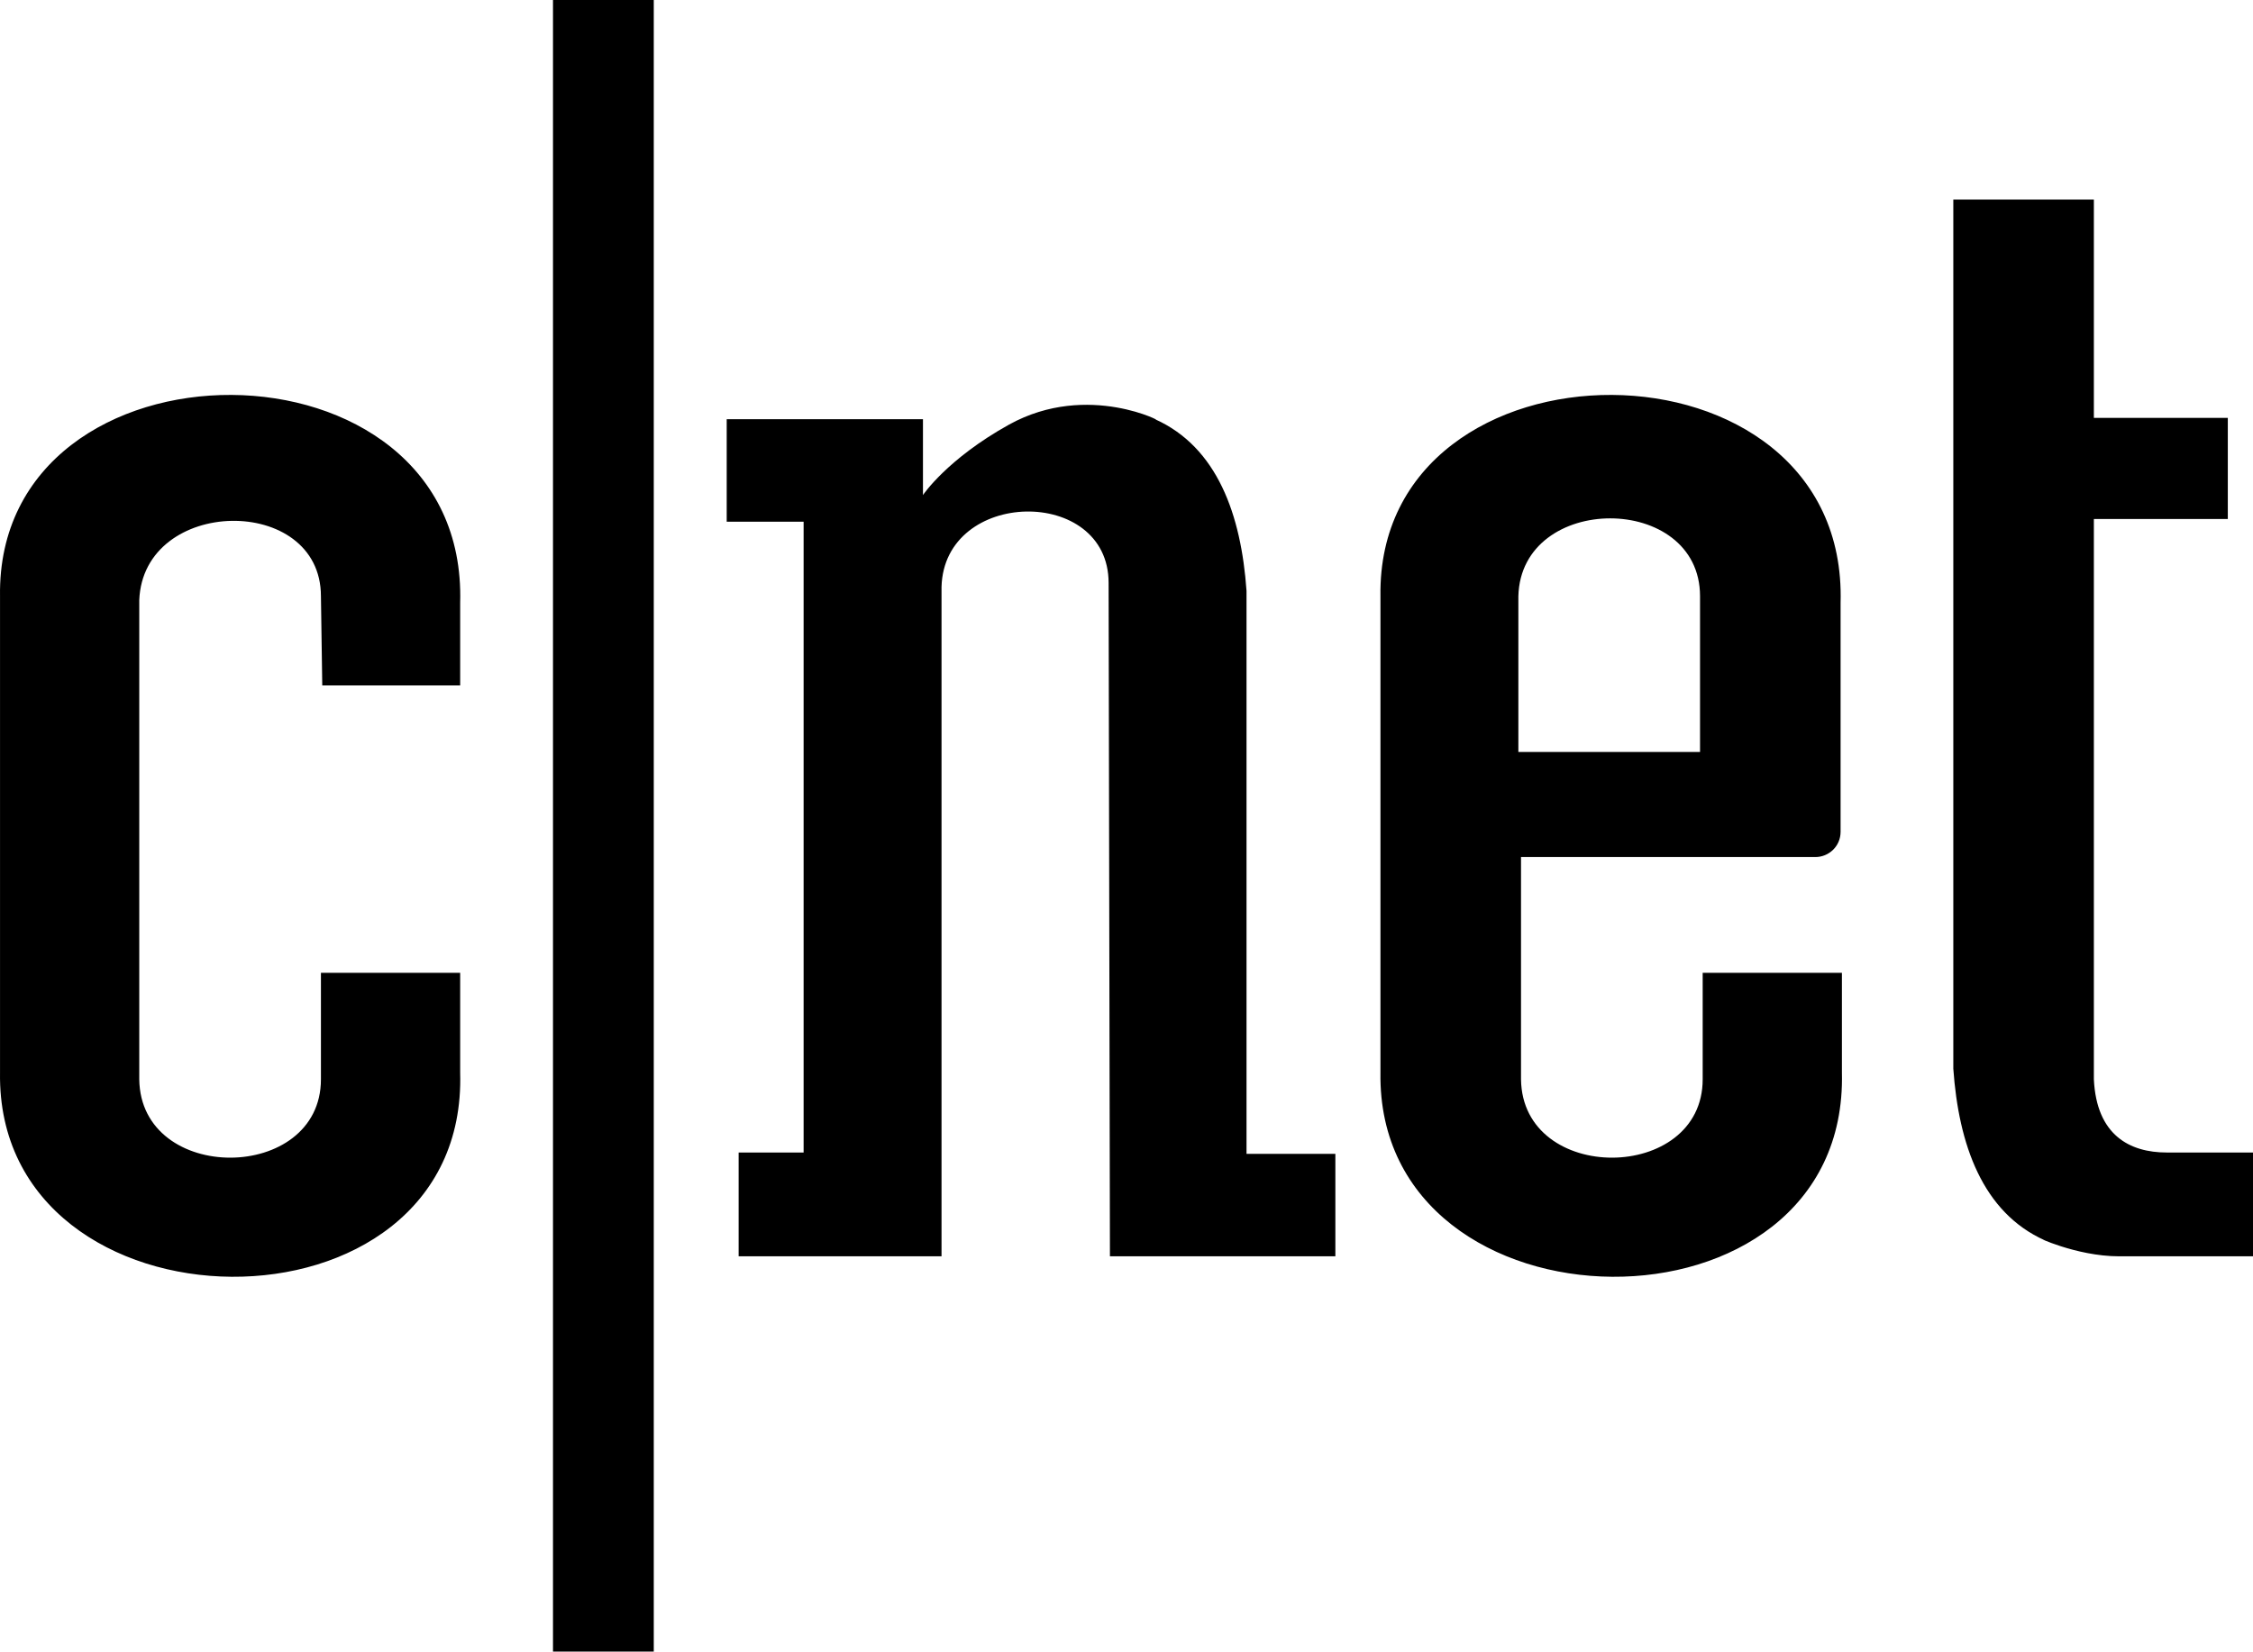
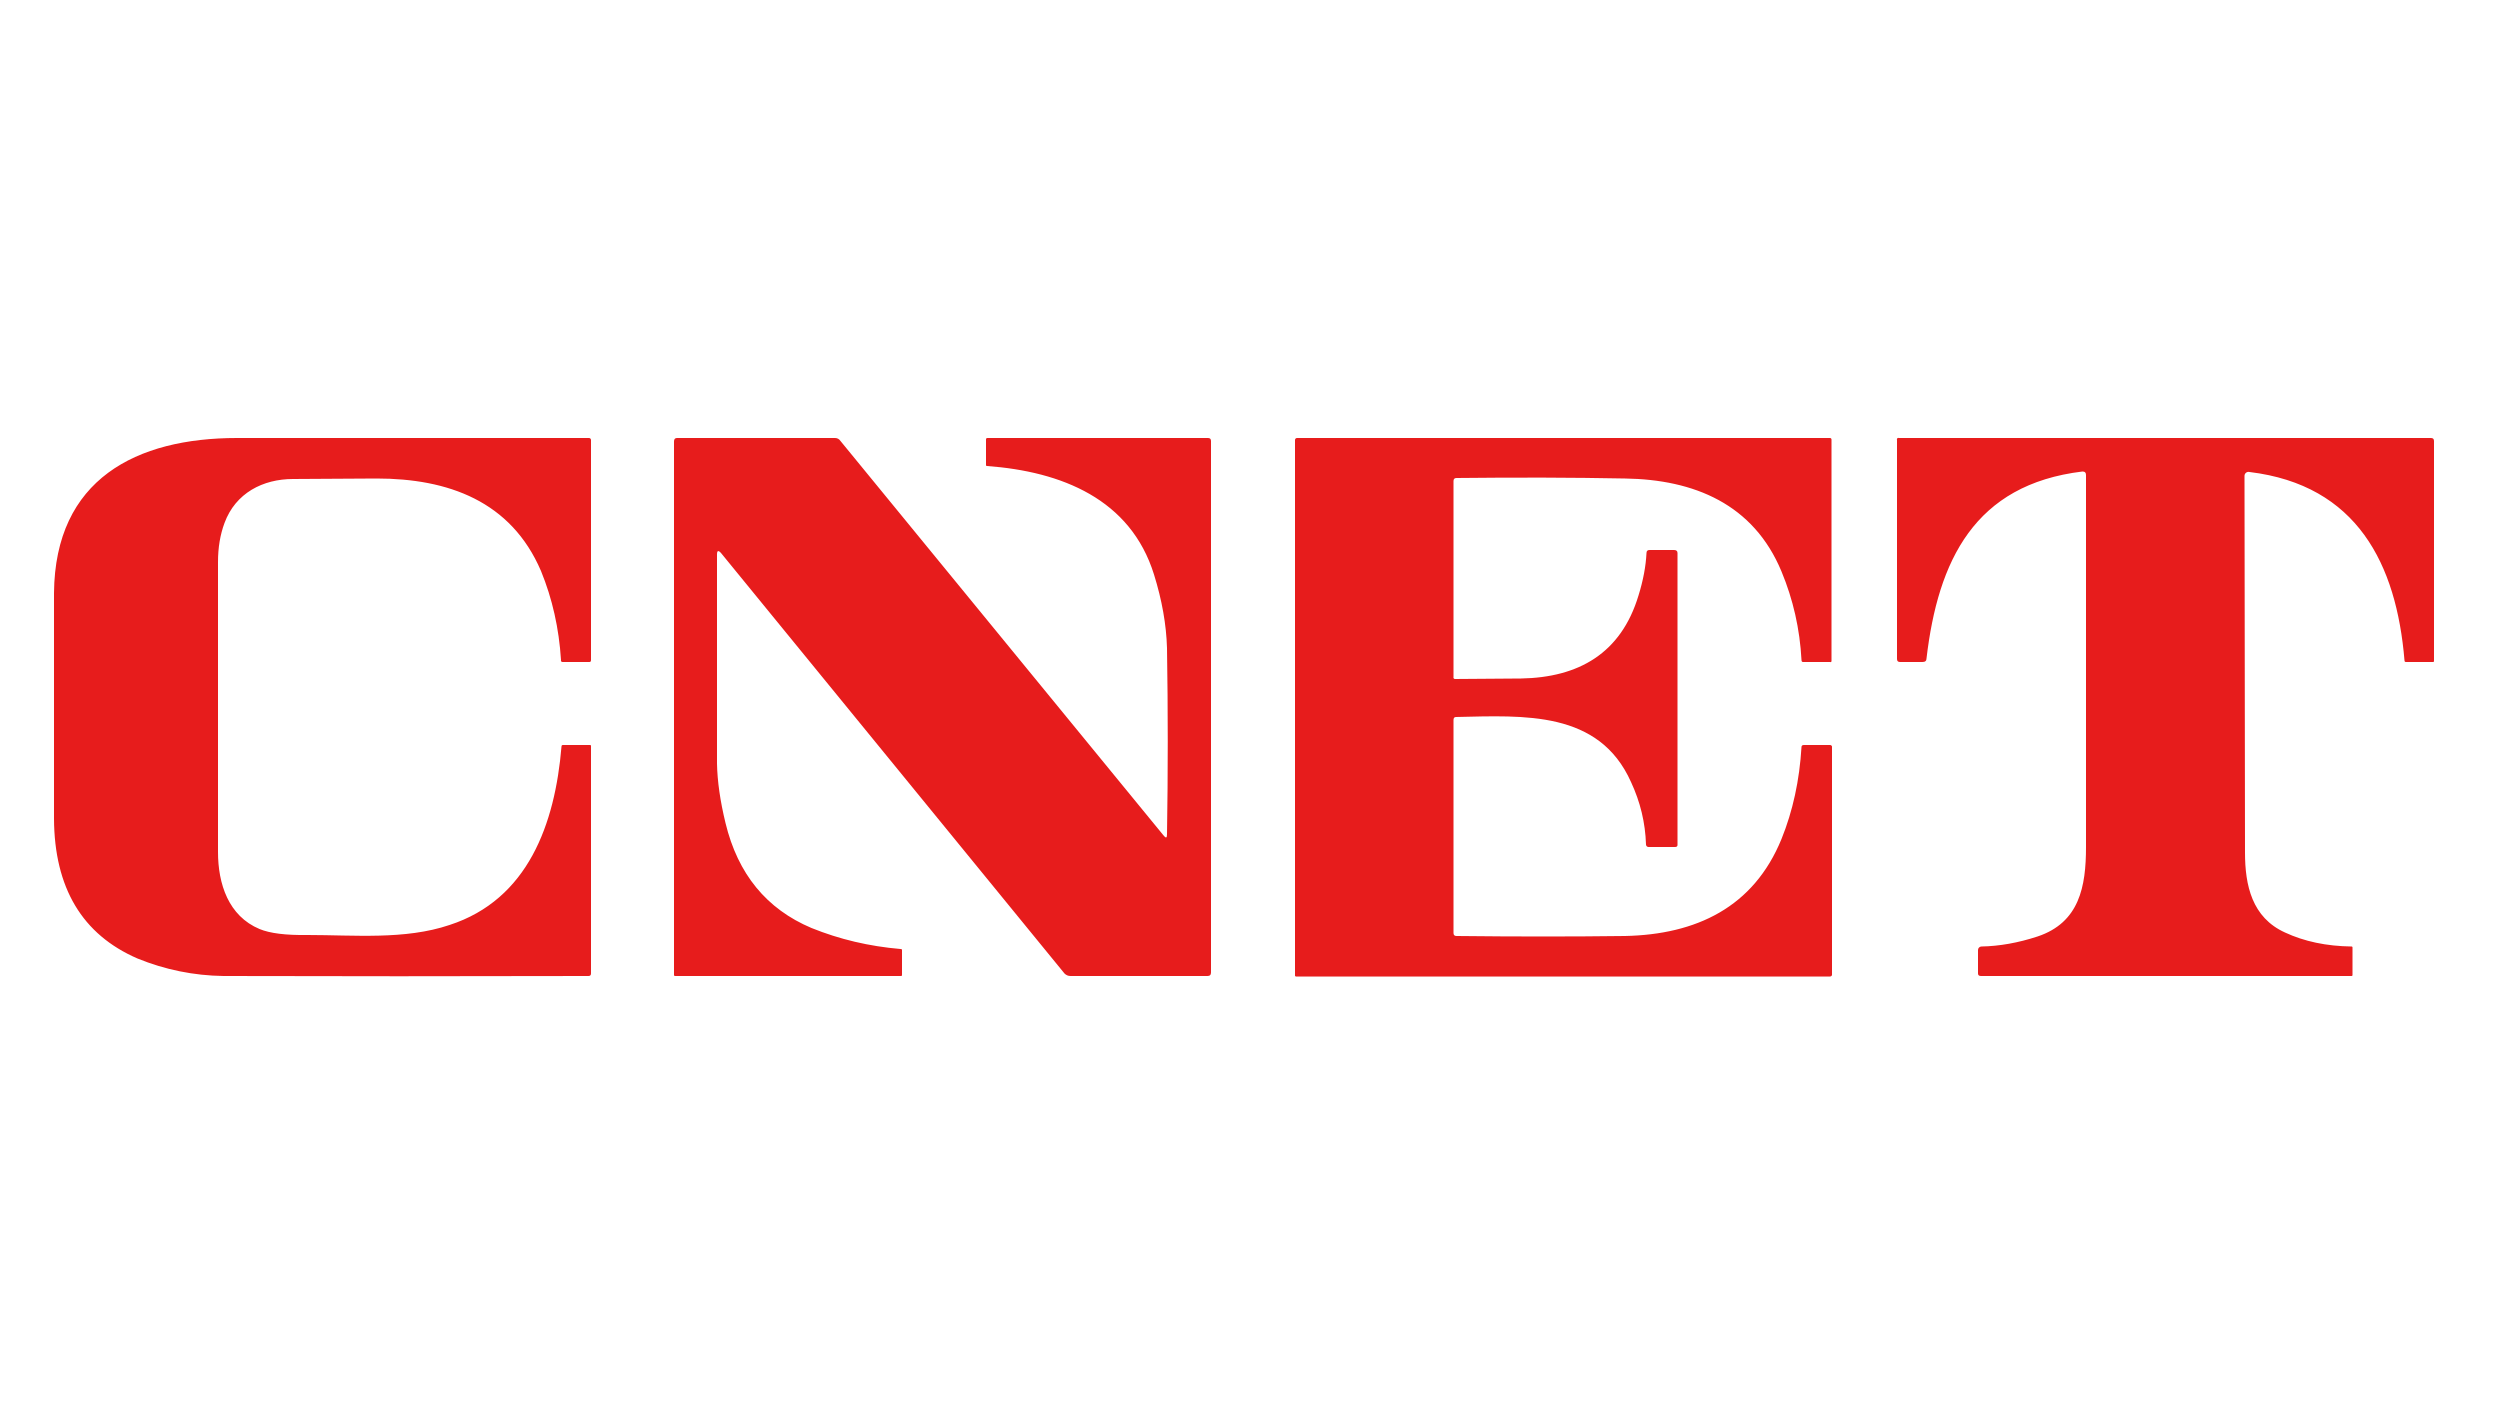
- <svg xmlns="http://www.w3.org/2000/svg" width="1236" height="906" viewBox="0 0 1236 906" fill="none">
-   <path d="M1188.71 632.229C1204.72 632.229 1236 632.229 1236 632.229V689.173C1236 689.173 1174.89 689.173 1162.52 689.173C1138.52 689.173 1115.24 677.492 1121.79 680.413C1087.59 665.081 1074.5 627.849 1071.59 586.235V109.508H1148.7V228.508V229.238H1222.18V284.722H1148.7V285.452V592.076C1150.16 622.738 1168.34 632.229 1188.71 632.229ZM757.319 588.425V327.065C755.137 179.594 1014.12 178.864 1009.75 330.716V456.285C1009.75 464.316 1003.21 470.156 995.932 470.156H834.432V592.076C835.159 649.75 934.096 649.02 934.096 592.076V533.671H1010.48V588.425C1014.12 739.547 755.137 735.897 757.319 588.425ZM932.641 412.482V327.065C932.641 270.121 834.432 270.121 832.977 327.065V412.482H932.641ZM608.186 319.765C608.186 266.471 517.979 267.931 516.524 321.955V689.173H405.219V632.229H440.866V286.182H398.672V229.968H506.339V271.581C506.339 271.581 519.433 251.869 553.625 232.888C597.274 208.796 640.195 232.888 633.648 229.968C667.839 245.299 680.934 282.532 683.844 324.145V632.959H732.585V689.173H608.913L608.186 319.765ZM303.372 0H358.661V906H303.372V0ZM0.014 588.425V327.065C-2.169 179.594 256.814 178.864 252.449 330.716V375.979H176.791L176.064 327.065C176.064 270.851 78.581 272.311 76.399 329.255V592.076C77.126 649.75 176.064 649.02 176.064 592.076V533.671H252.449V588.425C256.814 739.547 -2.169 735.897 0.014 588.425Z" fill="black" />
+ <svg xmlns="http://www.w3.org/2000/svg" viewBox="0 0 500 281">
+   <path fill="#e71c1c" d="M112.2 132q-.6-9.5-4-17.8c-6-14-18.6-18.5-32.9-18.5l-16.7.1c-6 0-11.5 2.8-13.7 8.8q-1.3 3.5-1.3 7.8v58c0 6.4 2.1 12.8 8.3 15.4q3.1 1.3 9.6 1.2c9.3 0 19.5 1 28.4-2 15.7-5.1 21.1-20.2 22.4-35.7q0-.3.3-.3h5.4q.2 0 .2.2v45.5q0 .5-.5.5-39.4.1-73 0a47 47 0 0 1-17.2-3.5q-16.6-7.2-16.7-28v-45.1c.2-22.8 16.5-31 36.6-31h70.4a.4.4 90 0 1 .4.4v44q0 .4-.3.4h-5.4a.3.3 0 0 1-.3-.4Zm32-21.4q-.8-.9-.8.3v41.8q.1 5.3 1.7 11.9 3.7 15.3 17.2 21 8.4 3.4 17.8 4.2.3 0 .3.2v5q0 .2-.2.2H135a.2.2 0 0 1-.2-.2V88.3q0-.7.6-.7H167q.7 0 1.1.6l64.7 79q.6.7.6-.3.3-18.6 0-37.3-.2-7-2.6-14.7c-4.7-15.1-18.5-20.6-33.4-21.7q-.2 0-.2-.2v-5.1q0-.3.3-.3h44.1q.6 0 .6.6v106.3q0 .7-.7.7h-27.4q-.7 0-1.2-.5l-68.7-84.1Zm147.2 76.6q17.8.2 33.6 0c14.2-.3 25.7-5.7 31.3-19.4q3.4-8.4 4-18.4 0-.4.5-.4h5.2a.4.4 0 0 1 .4.3V195a.4.4 0 0 1-.4.3H259.2a.2.2 0 0 1-.2-.2V88a.4.4 0 0 1 .4-.4H366a.3.3 0 0 1 .3.3v44.3a.2.2 0 0 1-.3.2h-5.4q-.3 0-.3-.4-.5-9.3-4-17.7c-5.6-13.5-17.5-18.4-31.3-18.6q-15.4-.3-33.7-.1-.6 0-.6.6v39.2a.3.3.9 0 0 .3.4l13.2-.1c11.5-.2 20-5 23.5-16.6q1.4-4.5 1.6-8.5 0-.6.6-.6h4.9q.7 0 .7.6V169q0 .4-.5.4h-5.3a.5.5 0 0 1-.5-.5q-.2-6.5-3-12.5c-6.4-14.3-21.3-13.3-35-13q-.5 0-.5.6v42.6q0 .6.6.6ZM417.2 95q0-.7-.7-.7c-21.6 2.6-28.9 17.8-31.2 37.4q0 .7-.8.7H380q-.6 0-.6-.6V88a.3.3-90 0 1 .4-.4h106.4q.6 0 .6.6v44q0 .2-.2.2h-5.4q-.3 0-.3-.3c-1.6-19.3-9.5-35.1-31-37.7a.8.8-86.5 0 0-1 .8l.1 75.3c0 6.6 1.4 13 8 16q5.8 2.7 13.3 2.8.2 0 .2.2v5.5q0 .2-.2.2h-74.1q-.6 0-.6-.5V190a.7.7 0 0 1 .7-.7q5.4-.1 11.2-2c8.4-2.8 9.7-10 9.7-17.9V95Z" />
</svg>
